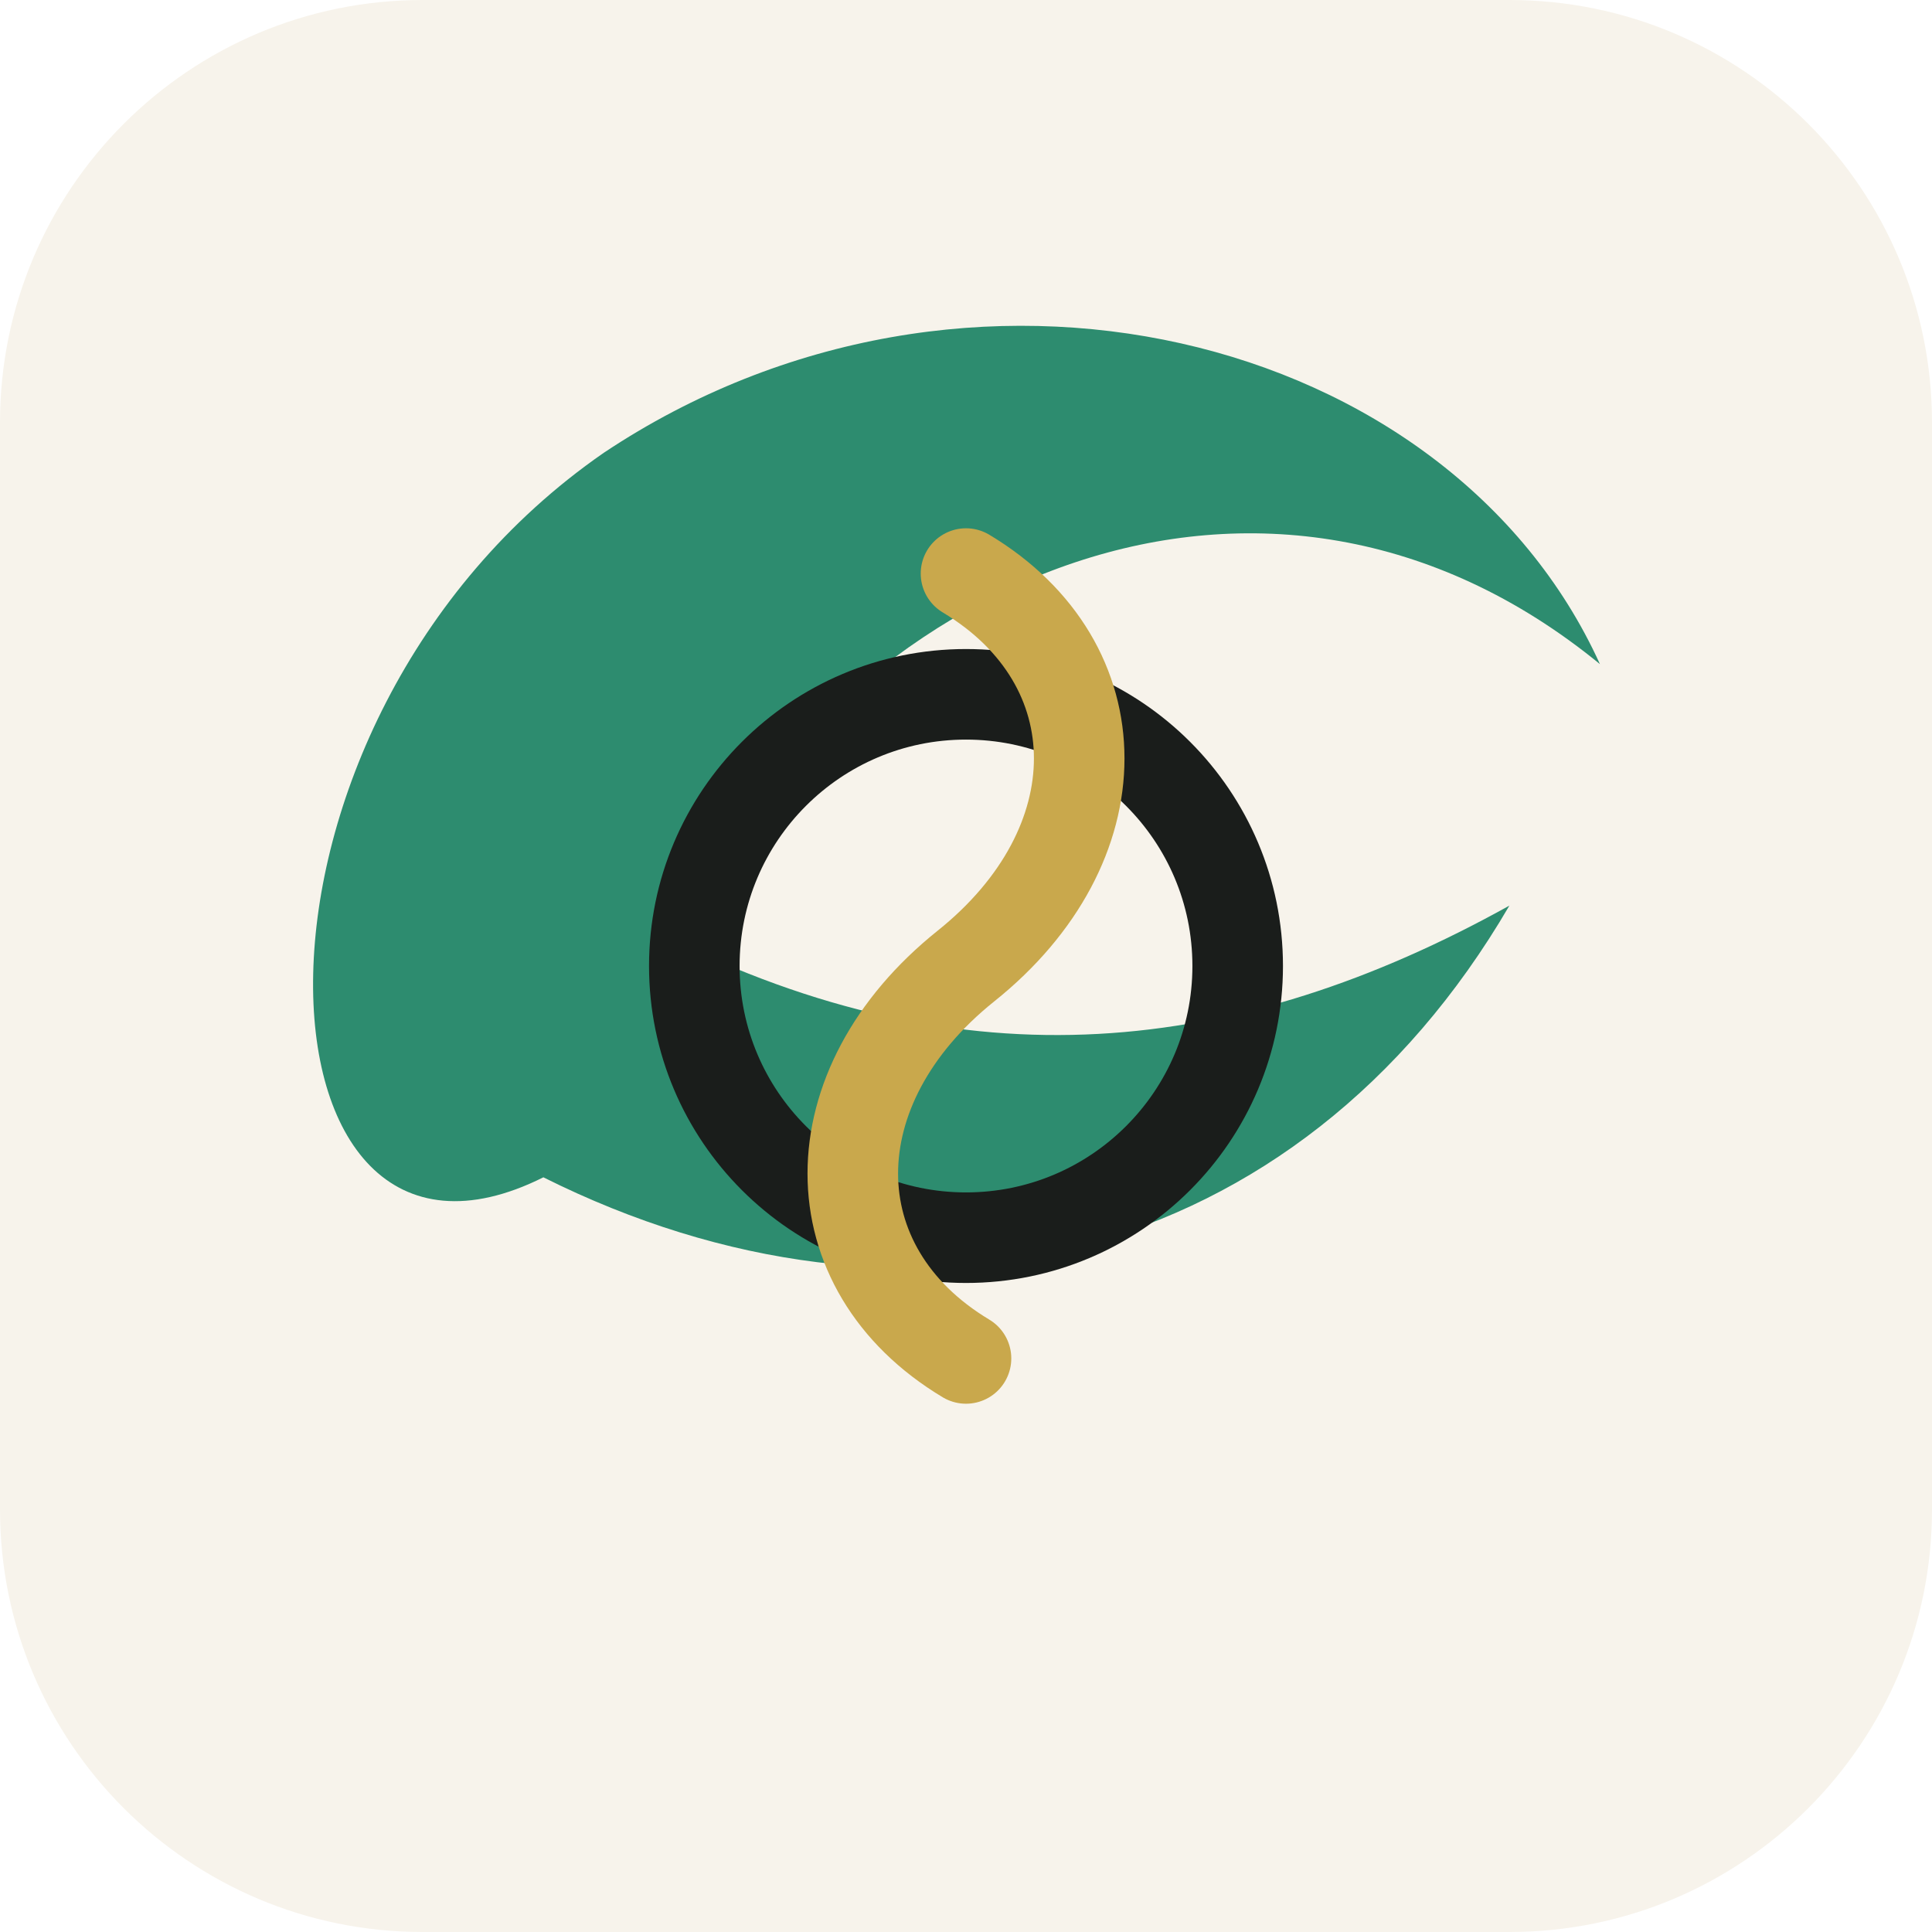
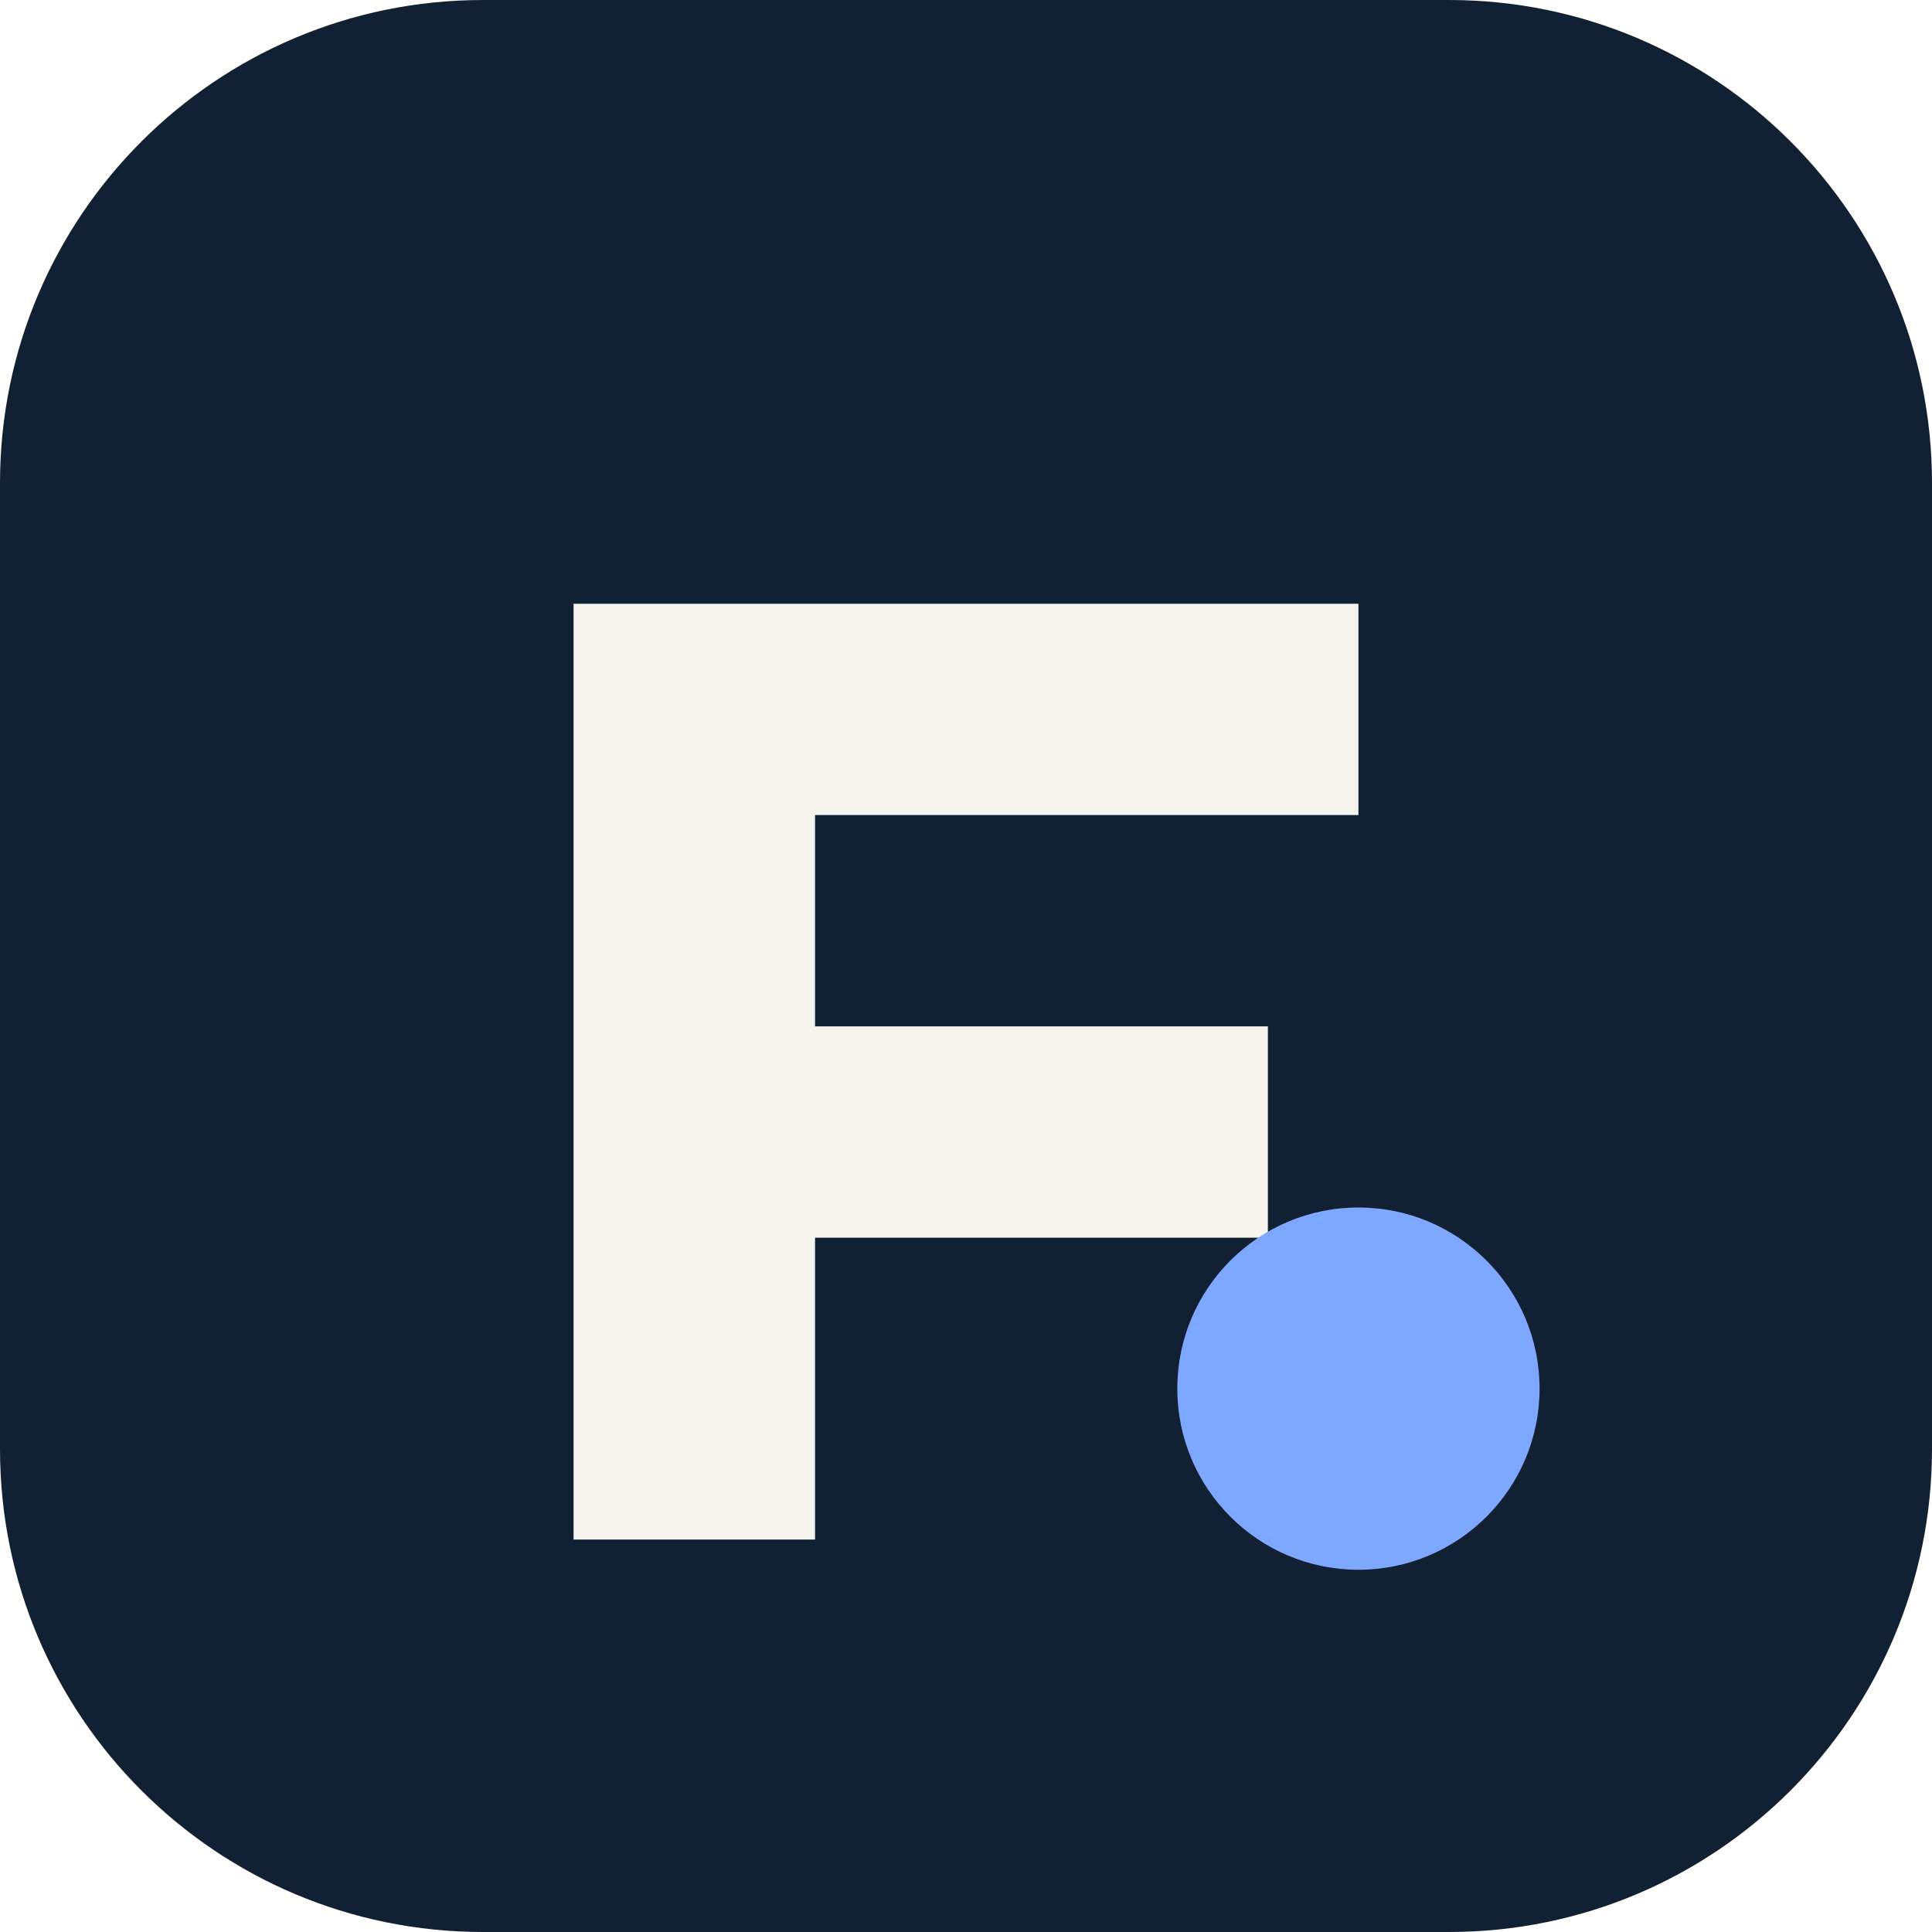
<svg xmlns="http://www.w3.org/2000/svg" viewBox="0 0 64 64" role="img" aria-labelledby="title">
-   <rect width="64" height="64" rx="14" fill="#f7f3eb" />
-   <path d="M18 39c12 6 25 3 32-9-9 5-18 6-28 1 6-12 20-18 31-9-5-11-21-15-33-7-13 9-12 29-2 24z" fill="#2d8c6f" />
-   <circle cx="32" cy="32" r="9" fill="none" stroke="#1a1d1b" stroke-width="3" />
-   <path d="M32 19c5 3 5 9 0 13s-5 10 0 13" fill="none" stroke="#c9a84c" stroke-width="3" stroke-linecap="round" />
+   <rect width="64" height="64" rx="16" fill="#122033" />
+   <path d="M19 20h26v7H27v7h15v7H27v10h-8V20Z" fill="#f6f4ef" />
+   <circle cx="45" cy="46" r="6" fill="#7ea8ff" />
</svg>
